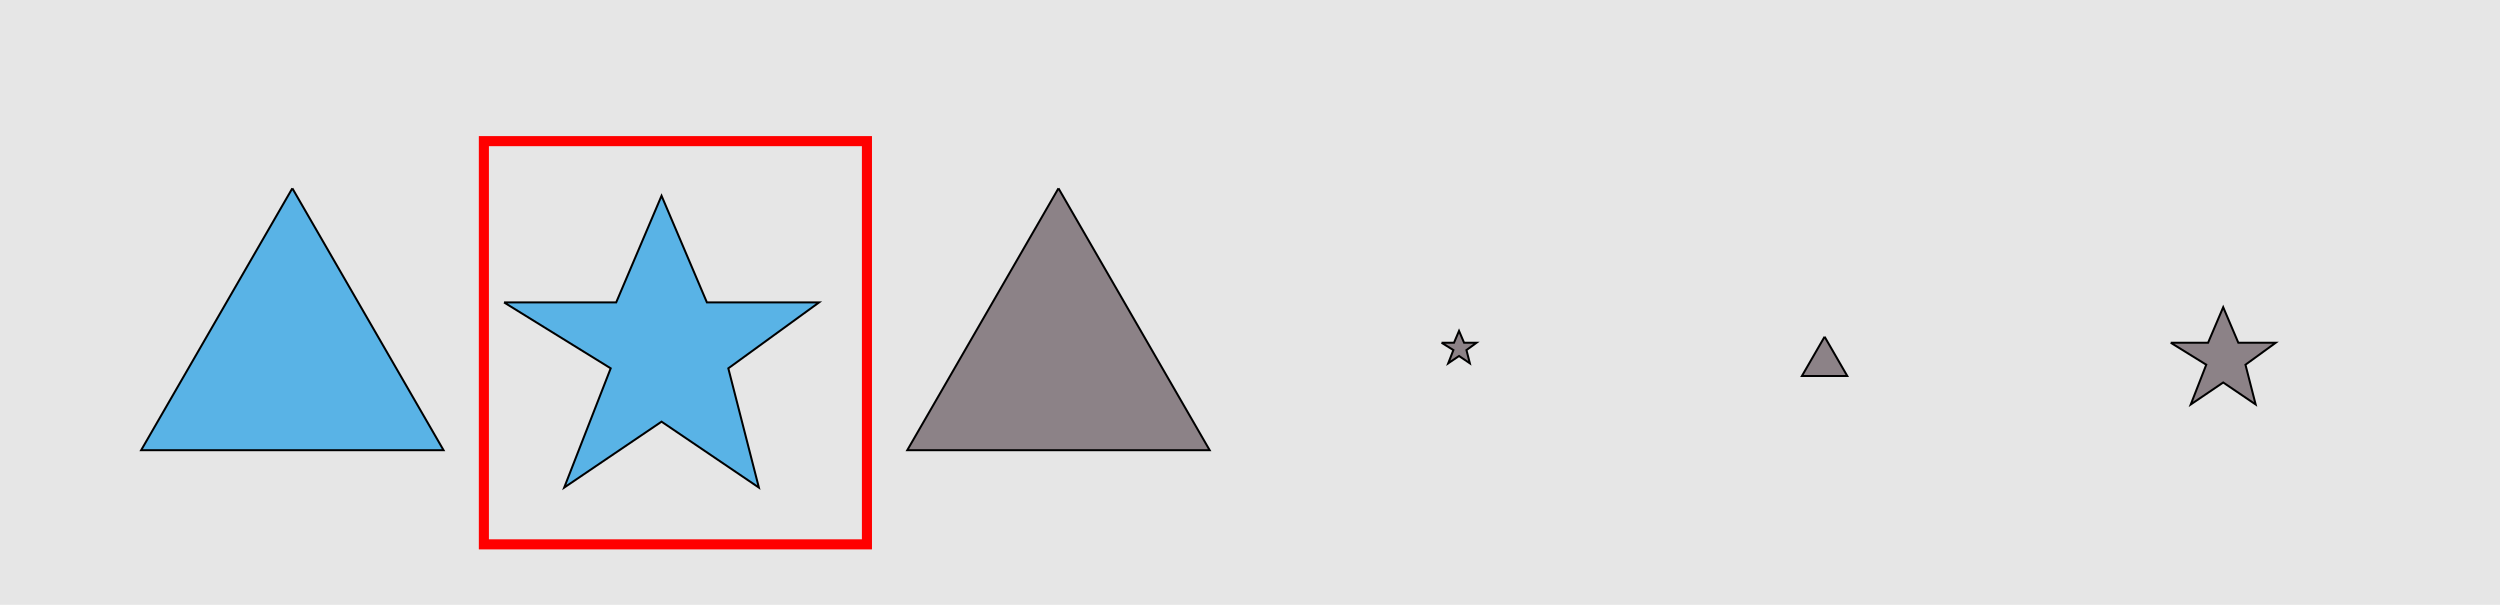
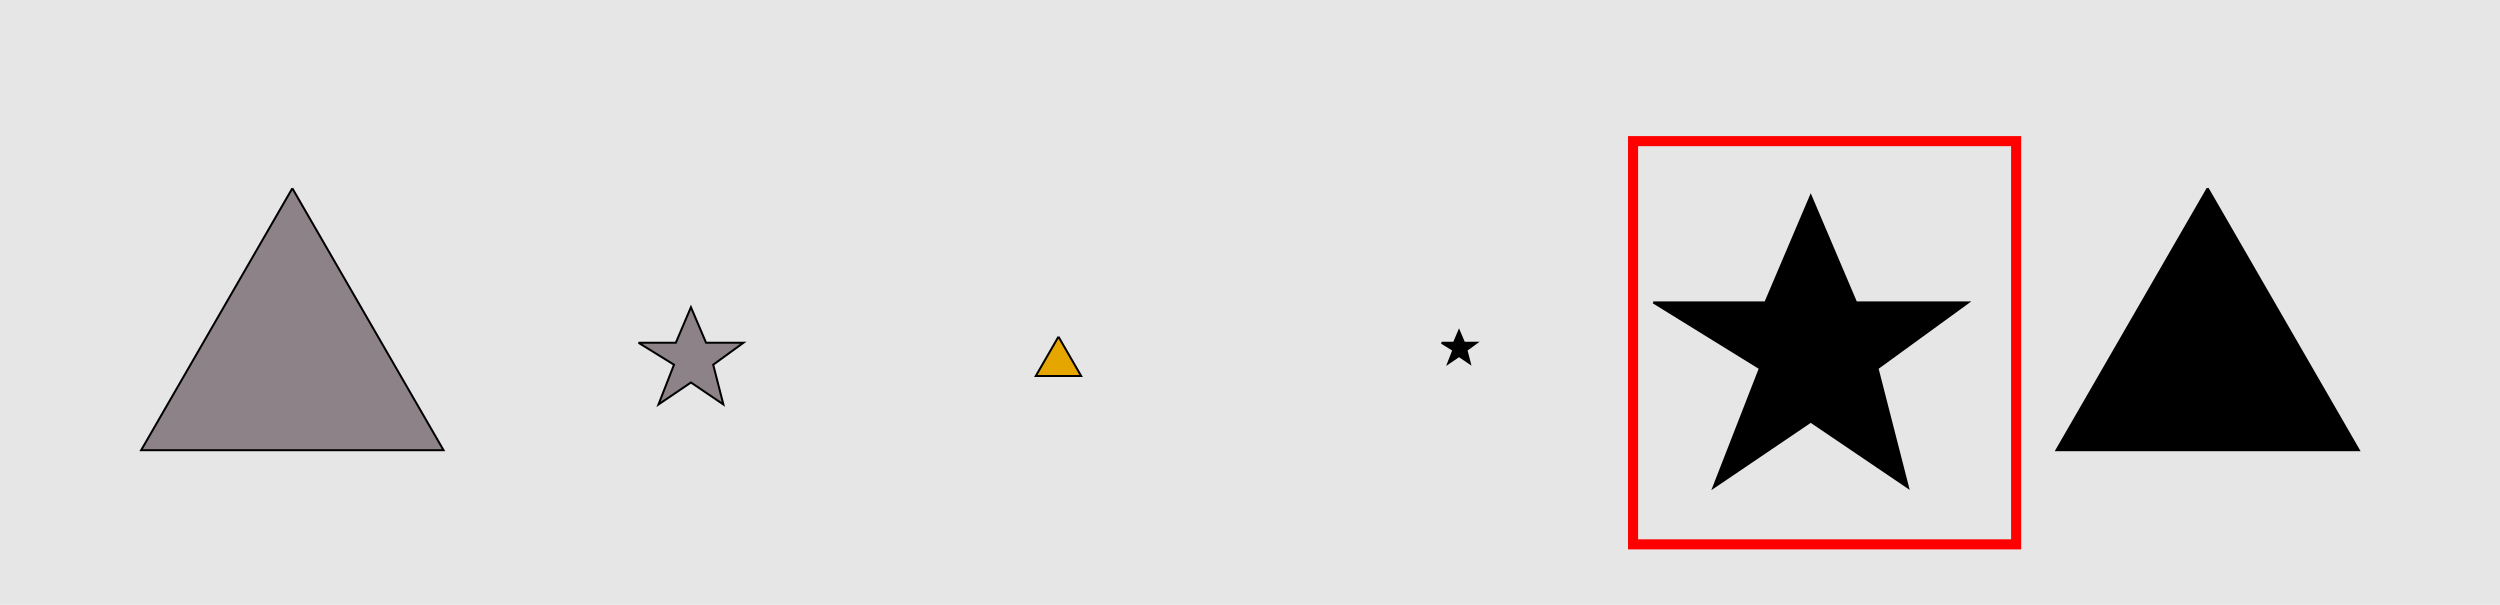
<svg xmlns="http://www.w3.org/2000/svg" width="1240pt" height="300pt" viewBox="0 0 1240 300" version="1.1">
-   <g id="surface1781">
+   <g id="surface1425">
    <rect x="0" y="0" width="1240" height="300" style="fill:rgb(90%,90%,90%);fill-opacity:1;stroke:none;" />
-     <path style="fill:none;stroke-width:5;stroke-linecap:butt;stroke-linejoin:miter;stroke:rgb(100%,0%,0%);stroke-opacity:1;stroke-miterlimit:10;" d="M 240 270 L 430 270 L 430 70 L 240 70 Z M 240 270 " />
-     <path style="fill-rule:nonzero;fill:rgb(35%,70%,90%);fill-opacity:1;stroke-width:1;stroke-linecap:butt;stroke-linejoin:miter;stroke:rgb(0%,0%,0%);stroke-opacity:1;stroke-miterlimit:10;" d="M 145 93.398 L 70 223.301 L 220 223.301 L 145 93.398 " />
-     <path style="fill-rule:nonzero;fill:rgb(35%,70%,90%);fill-opacity:1;stroke-width:1;stroke-linecap:butt;stroke-linejoin:miter;stroke:rgb(0%,0%,0%);stroke-opacity:1;stroke-miterlimit:10;" d="M 250 150 L 305.625 150 L 328.125 97.098 L 350.625 150 L 406.246 150 L 361.246 182.695 L 376.406 241.84 L 328.125 209.145 L 279.84 241.84 L 302.902 182.695 L 250 150 " />
-     <path style="fill-rule:nonzero;fill:rgb(55%,51%,53%);fill-opacity:1;stroke-width:1;stroke-linecap:butt;stroke-linejoin:miter;stroke:rgb(0%,0%,0%);stroke-opacity:1;stroke-miterlimit:10;" d="M 525 93.398 L 450 223.301 L 600 223.301 L 525 93.398 " />
-     <path style="fill-rule:nonzero;fill:rgb(55%,51%,53%);fill-opacity:1;stroke-width:1;stroke-linecap:butt;stroke-linejoin:miter;stroke:rgb(0%,0%,0%);stroke-opacity:1;stroke-miterlimit:10;" d="M 715 170 L 721.18 170 L 723.68 164.121 L 726.18 170 L 732.359 170 L 727.359 173.633 L 729.047 180.203 L 723.68 176.57 L 718.316 180.203 L 720.879 173.633 L 715 170 " />
-     <path style="fill-rule:nonzero;fill:rgb(55%,51%,53%);fill-opacity:1;stroke-width:1;stroke-linecap:butt;stroke-linejoin:miter;stroke:rgb(0%,0%,0%);stroke-opacity:1;stroke-miterlimit:10;" d="M 905 167.008 L 893.75 186.496 L 916.25 186.496 L 905 167.008 " />
-     <path style="fill-rule:nonzero;fill:rgb(55%,51%,53%);fill-opacity:1;stroke-width:1;stroke-linecap:butt;stroke-linejoin:miter;stroke:rgb(0%,0%,0%);stroke-opacity:1;stroke-miterlimit:10;" d="M 1076.668 170 L 1095.207 170 L 1102.707 152.367 L 1110.207 170 L 1128.75 170 L 1113.75 180.898 L 1118.801 200.613 L 1102.707 189.715 L 1086.613 200.613 L 1094.301 180.898 L 1076.668 170 " />
+     <path style="fill:none;stroke-width:5;stroke-linecap:butt;stroke-linejoin:miter;stroke:rgb(100%,0%,0%);stroke-opacity:1;stroke-miterlimit:10;" d="M 810 270 L 1000 270 L 1000 70 L 810 70 Z M 810 270 " />
+     <path style="fill-rule:nonzero;fill:rgb(55%,51%,53%);fill-opacity:1;stroke-width:1;stroke-linecap:butt;stroke-linejoin:miter;stroke:rgb(0%,0%,0%);stroke-opacity:1;stroke-miterlimit:10;" d="M 145 93.398 L 70 223.301 L 220 223.301 L 145 93.398 " />
+     <path style="fill-rule:nonzero;fill:rgb(55%,51%,53%);fill-opacity:1;stroke-width:1;stroke-linecap:butt;stroke-linejoin:miter;stroke:rgb(0%,0%,0%);stroke-opacity:1;stroke-miterlimit:10;" d="M 316.668 170 L 335.207 170 L 342.707 152.367 L 350.207 170 L 368.75 170 L 353.75 180.898 L 358.801 200.613 L 342.707 189.715 L 326.613 200.613 L 334.301 180.898 L 316.668 170 " />
+     <path style="fill-rule:nonzero;fill:rgb(90%,65%,0%);fill-opacity:1;stroke-width:1;stroke-linecap:butt;stroke-linejoin:miter;stroke:rgb(0%,0%,0%);stroke-opacity:1;stroke-miterlimit:10;" d="M 525 167.008 L 513.75 186.496 L 536.25 186.496 L 525 167.008 " />
+     <path style="fill-rule:nonzero;fill:rgb(0%,0%,0%);fill-opacity:1;stroke-width:1;stroke-linecap:butt;stroke-linejoin:miter;stroke:rgb(0%,0%,0%);stroke-opacity:1;stroke-miterlimit:10;" d="M 715 170 L 721.18 170 L 723.68 164.121 L 726.18 170 L 732.359 170 L 727.359 173.633 L 729.047 180.203 L 723.68 176.57 L 718.316 180.203 L 720.879 173.633 L 715 170 " />
+     <path style="fill-rule:nonzero;fill:rgb(0%,0%,0%);fill-opacity:1;stroke-width:1;stroke-linecap:butt;stroke-linejoin:miter;stroke:rgb(0%,0%,0%);stroke-opacity:1;stroke-miterlimit:10;" d="M 820 150 L 875.625 150 L 898.125 97.098 L 920.625 150 L 976.246 150 L 931.246 182.695 L 946.406 241.84 L 898.125 209.145 L 849.84 241.84 L 872.902 182.695 L 820 150 " />
+     <path style="fill-rule:nonzero;fill:rgb(0%,0%,0%);fill-opacity:1;stroke-width:1;stroke-linecap:butt;stroke-linejoin:miter;stroke:rgb(0%,0%,0%);stroke-opacity:1;stroke-miterlimit:10;" d="M 1095 93.398 L 1020 223.301 L 1170 223.301 L 1095 93.398 " />
  </g>
</svg>
